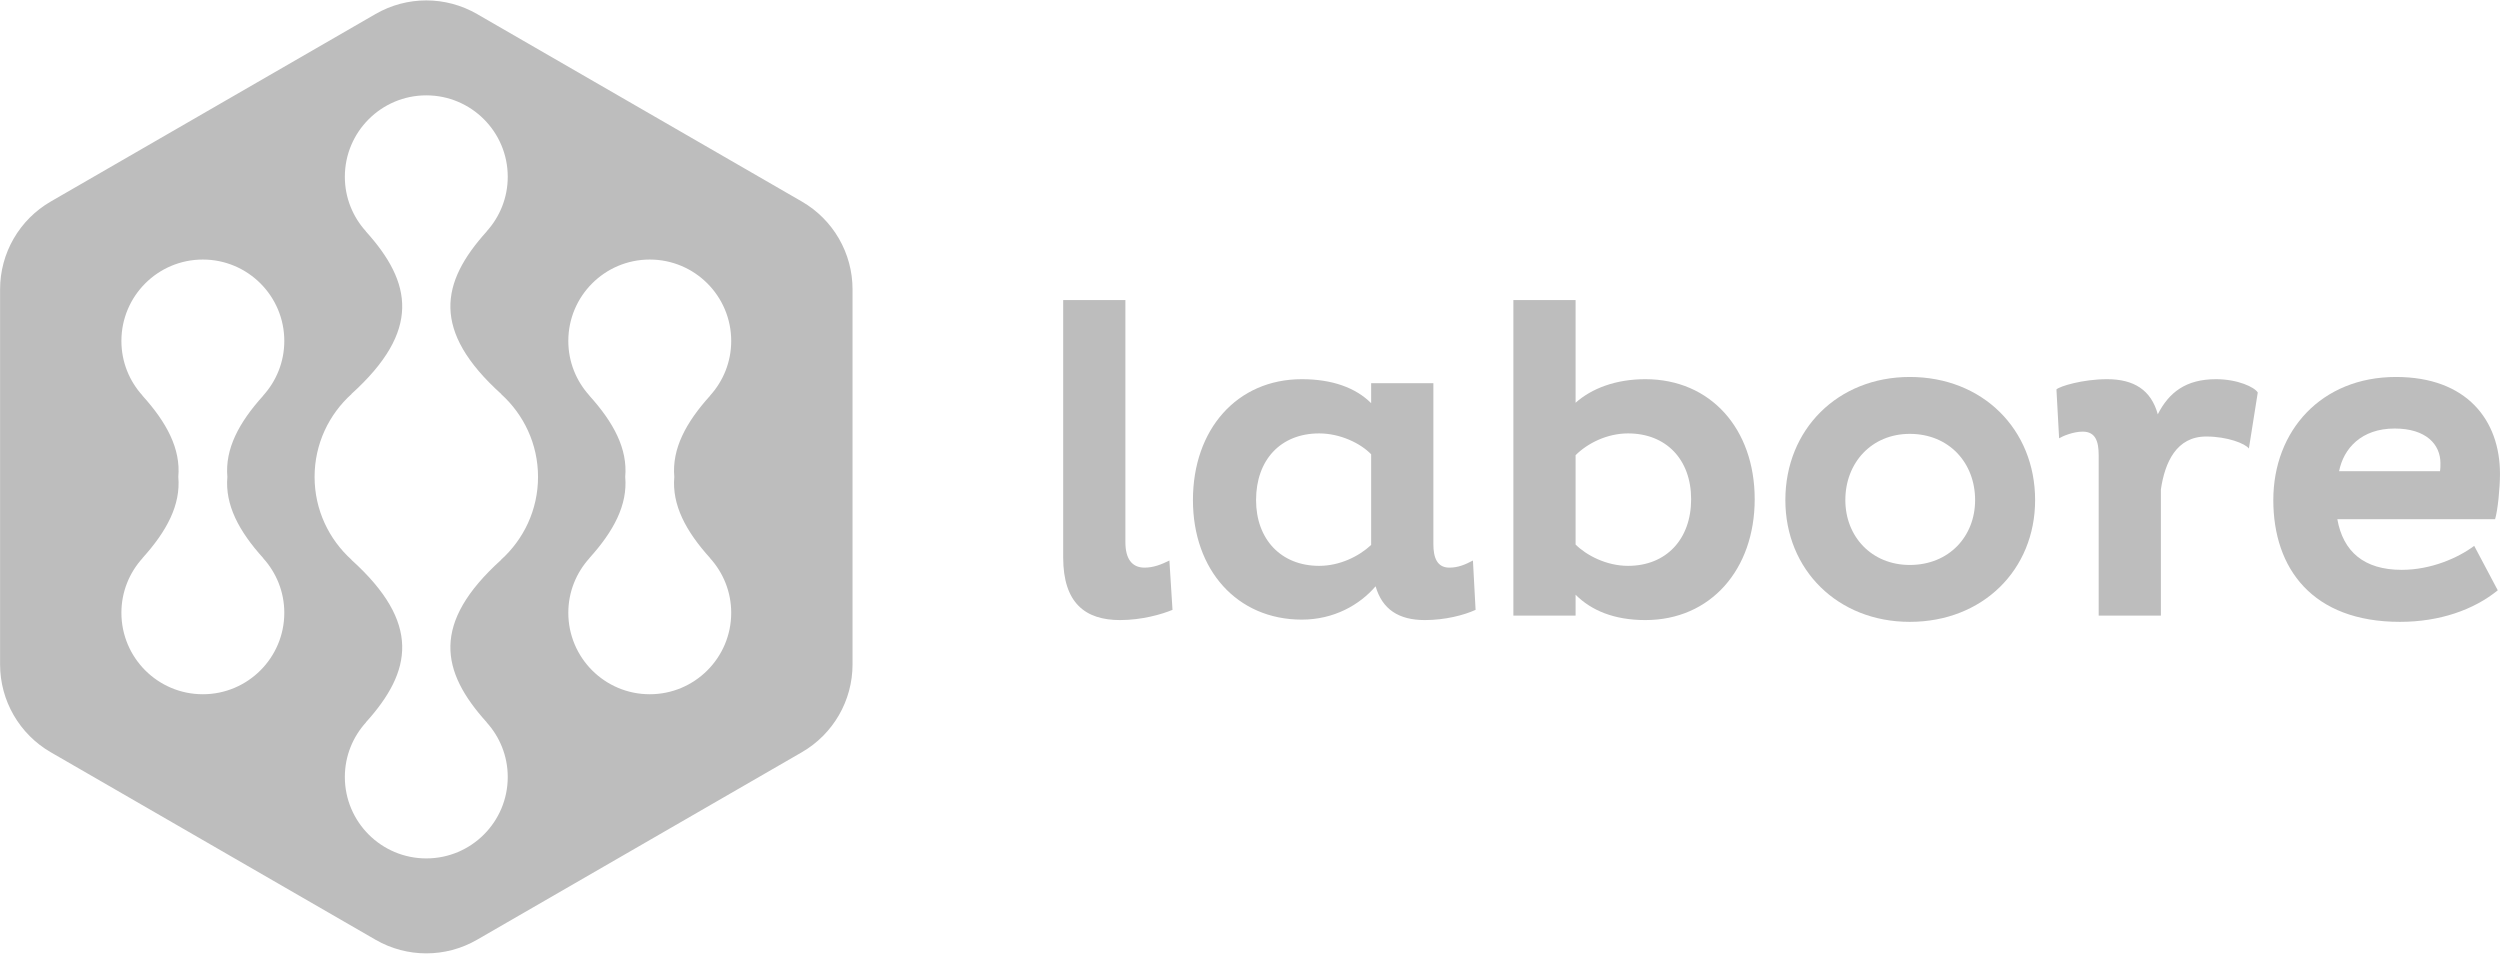
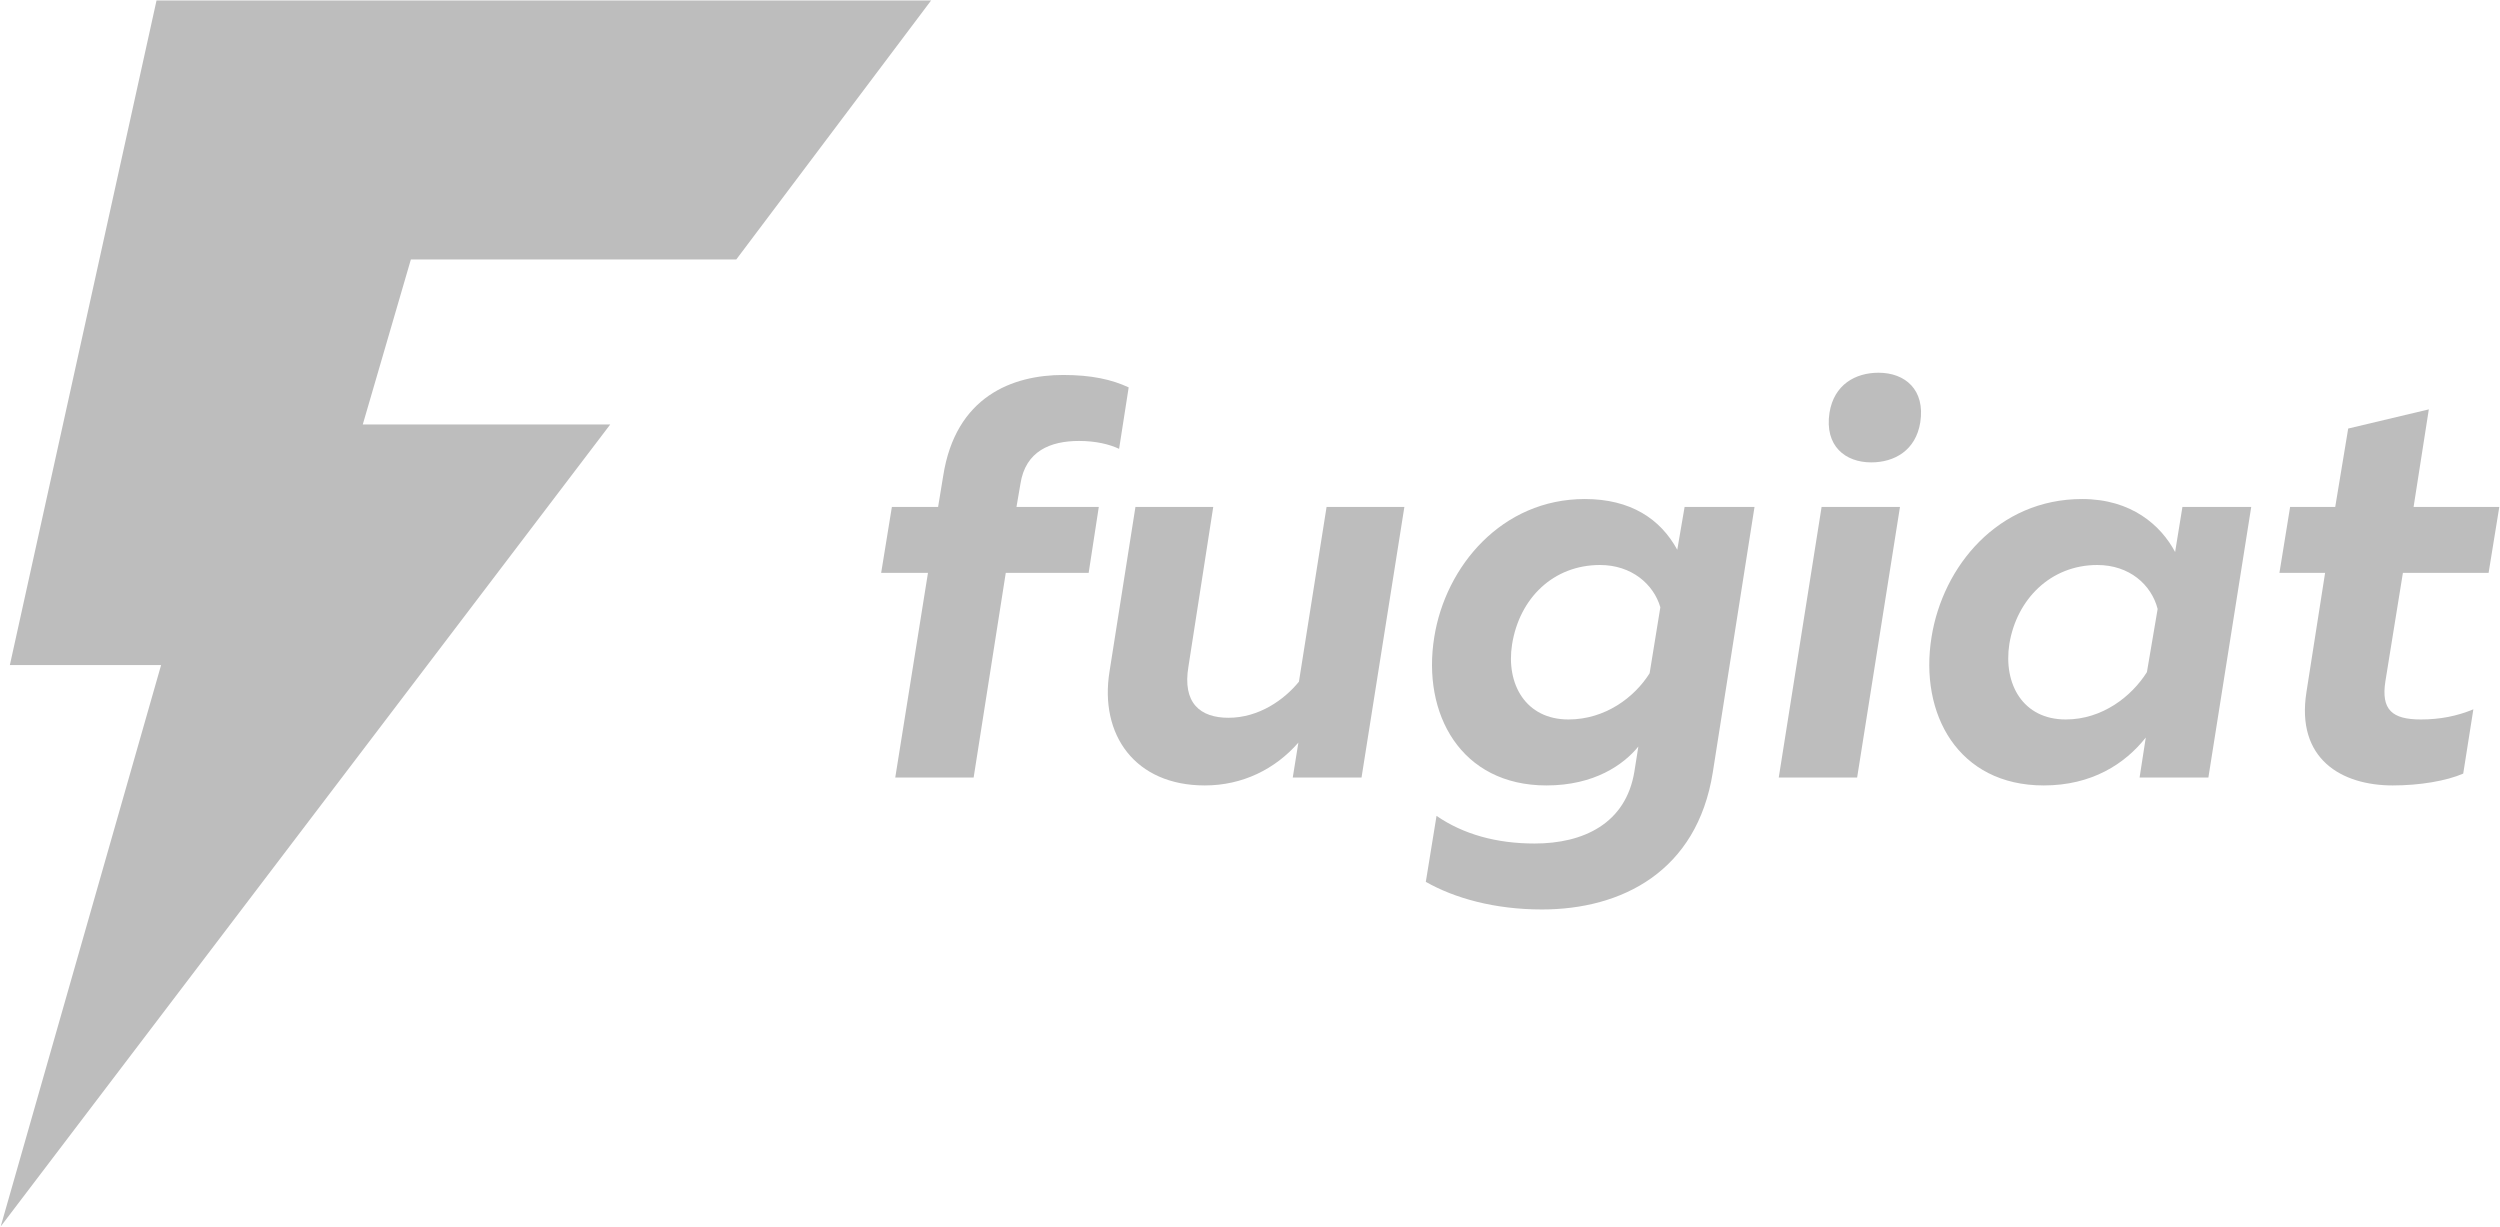
- <svg xmlns="http://www.w3.org/2000/svg" width="132" height="51" viewBox="0 0 132 51" fill="none">
-   <path fill-rule="evenodd" clip-rule="evenodd" d="M2.681 39.719L19.831 49.62C21.488 50.577 23.529 50.577 25.186 49.62L42.336 39.719C43.993 38.762 45.014 36.994 45.014 35.081V15.278C45.014 13.365 43.993 11.597 42.336 10.64L25.186 0.739C23.529 -0.218 21.488 -0.218 19.831 0.739L2.681 10.64C1.024 11.597 0.004 13.365 0.004 15.278V35.081C0.004 36.994 1.024 38.762 2.681 39.719ZM26.464 29.557C22.766 32.898 23.263 35.444 25.7 38.14H25.693C26.384 38.903 26.809 39.913 26.809 41.024C26.809 43.399 24.884 45.324 22.509 45.324C20.134 45.324 18.208 43.399 18.208 41.024C18.208 39.913 18.633 38.903 19.325 38.14H19.318C21.754 35.444 22.251 32.898 18.553 29.557H18.563C17.366 28.477 16.61 26.919 16.61 25.18C16.61 23.441 17.366 21.883 18.563 20.803H18.553C22.251 17.461 21.754 14.915 19.318 12.219H19.325C18.633 11.456 18.208 10.447 18.208 9.336C18.208 6.961 20.134 5.035 22.509 5.035C24.884 5.035 26.809 6.961 26.809 9.336C26.809 10.447 26.384 11.456 25.693 12.219H25.7C23.263 14.915 22.766 17.461 26.464 20.803H26.454C27.651 21.883 28.408 23.441 28.408 25.18C28.408 26.919 27.651 28.477 26.454 29.557H26.464ZM13.901 29.471C12.613 28.046 11.876 26.661 12.005 25.18C11.876 23.698 12.613 22.313 13.901 20.888H13.894C14.586 20.125 15.011 19.116 15.011 18.004C15.011 15.629 13.085 13.704 10.71 13.704C8.335 13.704 6.41 15.629 6.41 18.004C6.41 19.116 6.834 20.125 7.526 20.888H7.519C8.808 22.313 9.545 23.698 9.415 25.18C9.545 26.661 8.808 28.046 7.519 29.471H7.526C6.834 30.235 6.41 31.244 6.41 32.355C6.41 34.73 8.335 36.656 10.71 36.656C13.085 36.656 15.011 34.73 15.011 32.355C15.011 31.244 14.586 30.235 13.894 29.471H13.901ZM35.603 25.18C35.473 26.661 36.21 28.046 37.498 29.471H37.492C38.183 30.235 38.608 31.244 38.608 32.355C38.608 34.73 36.683 36.656 34.307 36.656C31.932 36.656 30.007 34.73 30.007 32.355C30.007 31.244 30.432 30.235 31.123 29.471H31.117C32.405 28.046 33.142 26.661 33.012 25.18C33.142 23.698 32.405 22.313 31.117 20.888H31.123C30.432 20.125 30.007 19.116 30.007 18.004C30.007 15.629 31.932 13.704 34.307 13.704C36.683 13.704 38.608 15.629 38.608 18.004C38.608 19.116 38.183 20.125 37.492 20.888H37.498C36.21 22.313 35.473 23.698 35.603 25.18Z" fill="#BDBDBD" />
-   <path fill-rule="evenodd" clip-rule="evenodd" d="M59.421 15.845V28.633C59.421 29.478 59.749 29.971 60.43 29.971C60.899 29.971 61.322 29.806 61.744 29.595L61.908 32.2C61.345 32.435 60.289 32.74 59.139 32.74C57.309 32.74 56.136 31.848 56.136 29.431V15.845H59.421Z" fill="#BDBDBD" />
-   <path fill-rule="evenodd" clip-rule="evenodd" d="M75.682 28.727C75.682 29.431 75.87 29.971 76.527 29.971C76.996 29.971 77.372 29.806 77.771 29.595L77.911 32.2C77.301 32.482 76.292 32.74 75.236 32.74C73.852 32.74 72.984 32.176 72.632 30.956C71.787 31.942 70.426 32.716 68.737 32.716C65.311 32.716 62.987 30.088 62.987 26.404C62.987 22.673 65.311 20.021 68.737 20.021C70.332 20.021 71.576 20.467 72.397 21.288V20.233H75.682V28.727ZM72.397 23.987C71.834 23.4 70.754 22.884 69.652 22.884C67.61 22.884 66.32 24.292 66.32 26.404C66.32 28.469 67.634 29.877 69.652 29.877C70.731 29.877 71.74 29.384 72.397 28.774V23.987Z" fill="#BDBDBD" />
-   <path fill-rule="evenodd" clip-rule="evenodd" d="M86.875 32.74C85.209 32.74 84.013 32.223 83.191 31.402V32.505H79.906V15.845H83.191V21.265C84.036 20.514 85.303 20.021 86.875 20.021C90.325 20.021 92.648 22.649 92.648 26.357C92.648 30.065 90.325 32.74 86.875 32.74ZM85.96 22.884C84.857 22.884 83.825 23.4 83.191 24.034V28.751C83.754 29.314 84.81 29.877 85.96 29.877C87.978 29.877 89.292 28.469 89.292 26.357C89.292 24.269 87.978 22.884 85.96 22.884Z" fill="#BDBDBD" />
-   <path fill-rule="evenodd" clip-rule="evenodd" d="M100.837 19.904C104.685 19.904 107.454 22.673 107.454 26.404C107.454 30.088 104.685 32.834 100.837 32.834C97.036 32.834 94.267 30.088 94.267 26.404C94.267 22.673 97.036 19.904 100.837 19.904ZM100.837 29.83C102.902 29.83 104.286 28.328 104.286 26.404C104.286 24.433 102.902 22.908 100.837 22.908C98.819 22.908 97.434 24.433 97.434 26.404C97.434 28.328 98.819 29.83 100.837 29.83Z" fill="#BDBDBD" />
-   <path fill-rule="evenodd" clip-rule="evenodd" d="M110.81 24.034C110.81 23.307 110.645 22.79 109.965 22.79C109.472 22.79 108.909 23.025 108.721 23.142L108.58 20.561C108.745 20.397 109.965 20.021 111.255 20.021C112.663 20.021 113.579 20.585 113.931 21.875C114.517 20.725 115.409 20.021 117.004 20.021C118.154 20.021 119.046 20.444 119.21 20.725L118.741 23.682C118.553 23.424 117.615 23.048 116.488 23.048C114.916 23.048 114.306 24.409 114.095 25.841V32.505H110.81V24.034Z" fill="#BDBDBD" />
-   <path fill-rule="evenodd" clip-rule="evenodd" d="M131.882 31.168C130.614 32.2 128.808 32.834 126.719 32.834C122.096 32.834 120.031 30.018 120.031 26.404C120.031 22.743 122.566 19.904 126.508 19.904C130.239 19.904 131.999 22.18 131.999 25.02C131.999 25.77 131.882 26.944 131.741 27.413H123.411C123.716 29.126 124.818 30.088 126.813 30.088C128.362 30.088 129.793 29.454 130.638 28.821L131.882 31.168ZM128.855 24.456C128.855 23.471 128.104 22.626 126.438 22.626C124.678 22.626 123.739 23.682 123.504 24.879H128.831C128.855 24.761 128.855 24.574 128.855 24.456Z" fill="#BDBDBD" />
+ <svg xmlns="http://www.w3.org/2000/svg" width="108" height="53" viewBox="0 0 108 53" fill="none">
+   <path fill-rule="evenodd" clip-rule="evenodd" d="M17.75 11.208L15.672 18.336H26.363L0.03 52.984L6.96 28.73H0.426L6.762 0.021H40.223L31.808 11.208H17.75Z" fill="#BDBDBD" />
+   <path fill-rule="evenodd" clip-rule="evenodd" d="M45.934 16.199C47.151 16.199 48.028 16.394 48.759 16.735L48.345 19.39C47.931 19.195 47.346 19.049 46.615 19.049C45.373 19.049 44.302 19.488 44.083 20.9L43.912 21.899H47.468L47.03 24.749H43.449L42.061 33.59H38.675L40.088 24.749H38.066L38.529 21.899H40.526L40.746 20.559C41.281 17.125 43.741 16.199 45.934 16.199Z" fill="#BDBDBD" />
+   <path fill-rule="evenodd" clip-rule="evenodd" d="M60.669 21.899L58.818 33.59H55.847L56.09 32.08C55.092 33.225 53.679 33.931 52.047 33.931C49.027 33.931 47.492 31.739 47.931 29.011L49.051 21.899H52.412L51.341 28.792C51.073 30.375 51.852 31.008 53.07 31.008C54.385 31.008 55.481 30.229 56.114 29.449L57.308 21.899H60.669Z" fill="#BDBDBD" />
+   <path fill-rule="evenodd" clip-rule="evenodd" d="M66.612 39.289C64.566 39.289 62.837 38.802 61.595 38.096L62.058 35.246C63.227 36.05 64.664 36.44 66.296 36.44C68.39 36.44 70.242 35.587 70.607 33.322L70.777 32.25C70.144 33.03 68.877 33.931 66.807 33.931C63.105 33.931 61.424 30.838 61.96 27.525C62.447 24.456 64.883 21.558 68.463 21.558C70.436 21.558 71.727 22.41 72.458 23.75L72.775 21.899H75.795L73.992 33.371C73.31 37.658 70.047 39.289 66.612 39.289ZM67.757 31.081C69.34 31.081 70.607 30.131 71.264 29.084L71.727 26.234C71.435 25.236 70.485 24.408 69.121 24.408C67.099 24.408 65.638 25.845 65.321 27.842C65.053 29.547 65.906 31.081 67.757 31.081Z" fill="#BDBDBD" />
+   <path fill-rule="evenodd" clip-rule="evenodd" d="M76.842 33.59L78.693 21.899H82.079L80.228 33.59H76.842ZM80.837 19.975C79.716 19.975 78.815 19.268 79.034 17.831C79.229 16.613 80.155 16.102 81.153 16.102C82.298 16.102 83.175 16.833 82.956 18.245C82.761 19.463 81.835 19.975 80.837 19.975Z" fill="#BDBDBD" />
+   <path fill-rule="evenodd" clip-rule="evenodd" d="M88.29 33.931C84.587 33.931 82.907 30.838 83.442 27.525C83.93 24.456 86.317 21.558 89.946 21.558C92.089 21.558 93.356 22.703 93.965 23.847L94.281 21.899H97.253L95.402 33.59H92.43L92.698 31.861C91.797 33.005 90.36 33.931 88.29 33.931ZM89.239 31.081C90.823 31.081 92.089 30.083 92.747 29.035L93.21 26.307C92.942 25.26 91.992 24.408 90.603 24.408C88.582 24.408 87.12 25.893 86.804 27.817C86.536 29.547 87.388 31.081 89.239 31.081Z" fill="#BDBDBD" />
+   <path fill-rule="evenodd" clip-rule="evenodd" d="M104.925 17.685L104.267 21.899H107.97L107.507 24.749H103.805L103.05 29.425C102.855 30.667 103.342 31.081 104.584 31.081C105.412 31.081 106.143 30.935 106.849 30.643L106.411 33.42C105.68 33.736 104.535 33.931 103.366 33.931C101.15 33.931 99.177 32.786 99.64 29.888L100.444 24.749H98.471L98.933 21.899H100.882L101.442 18.513L104.925 17.685Z" fill="#BDBDBD" />
</svg>
